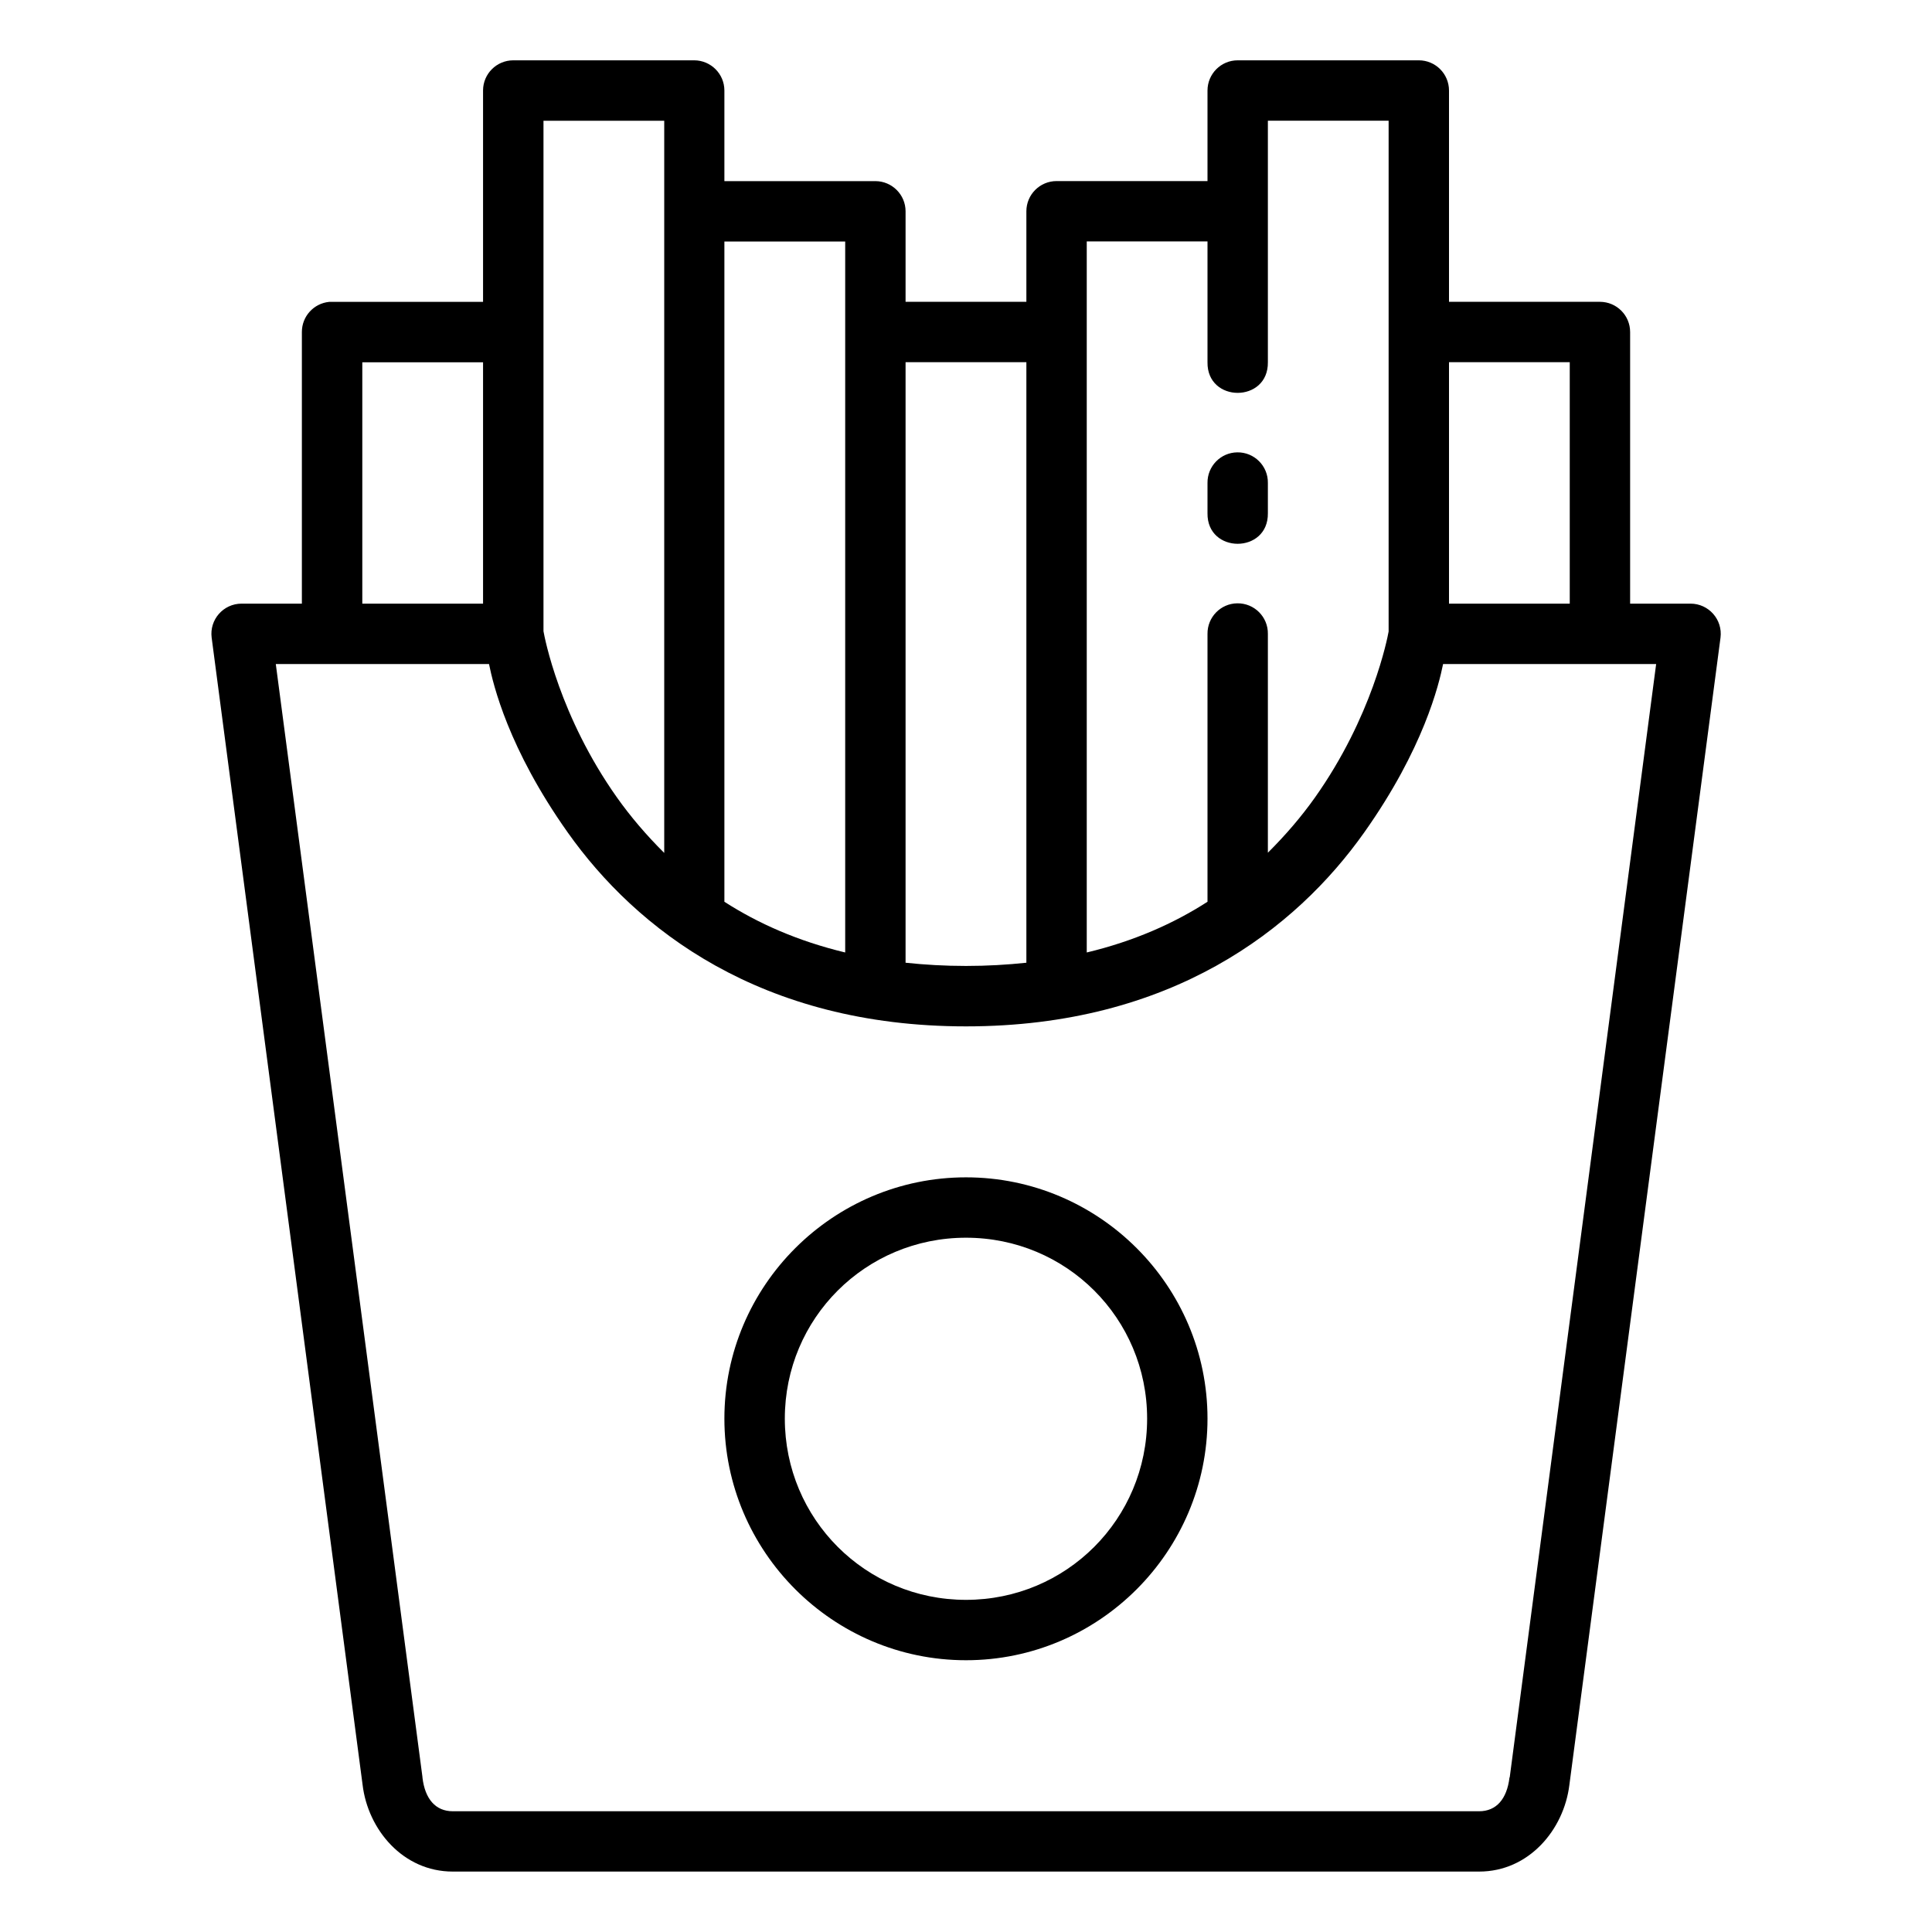
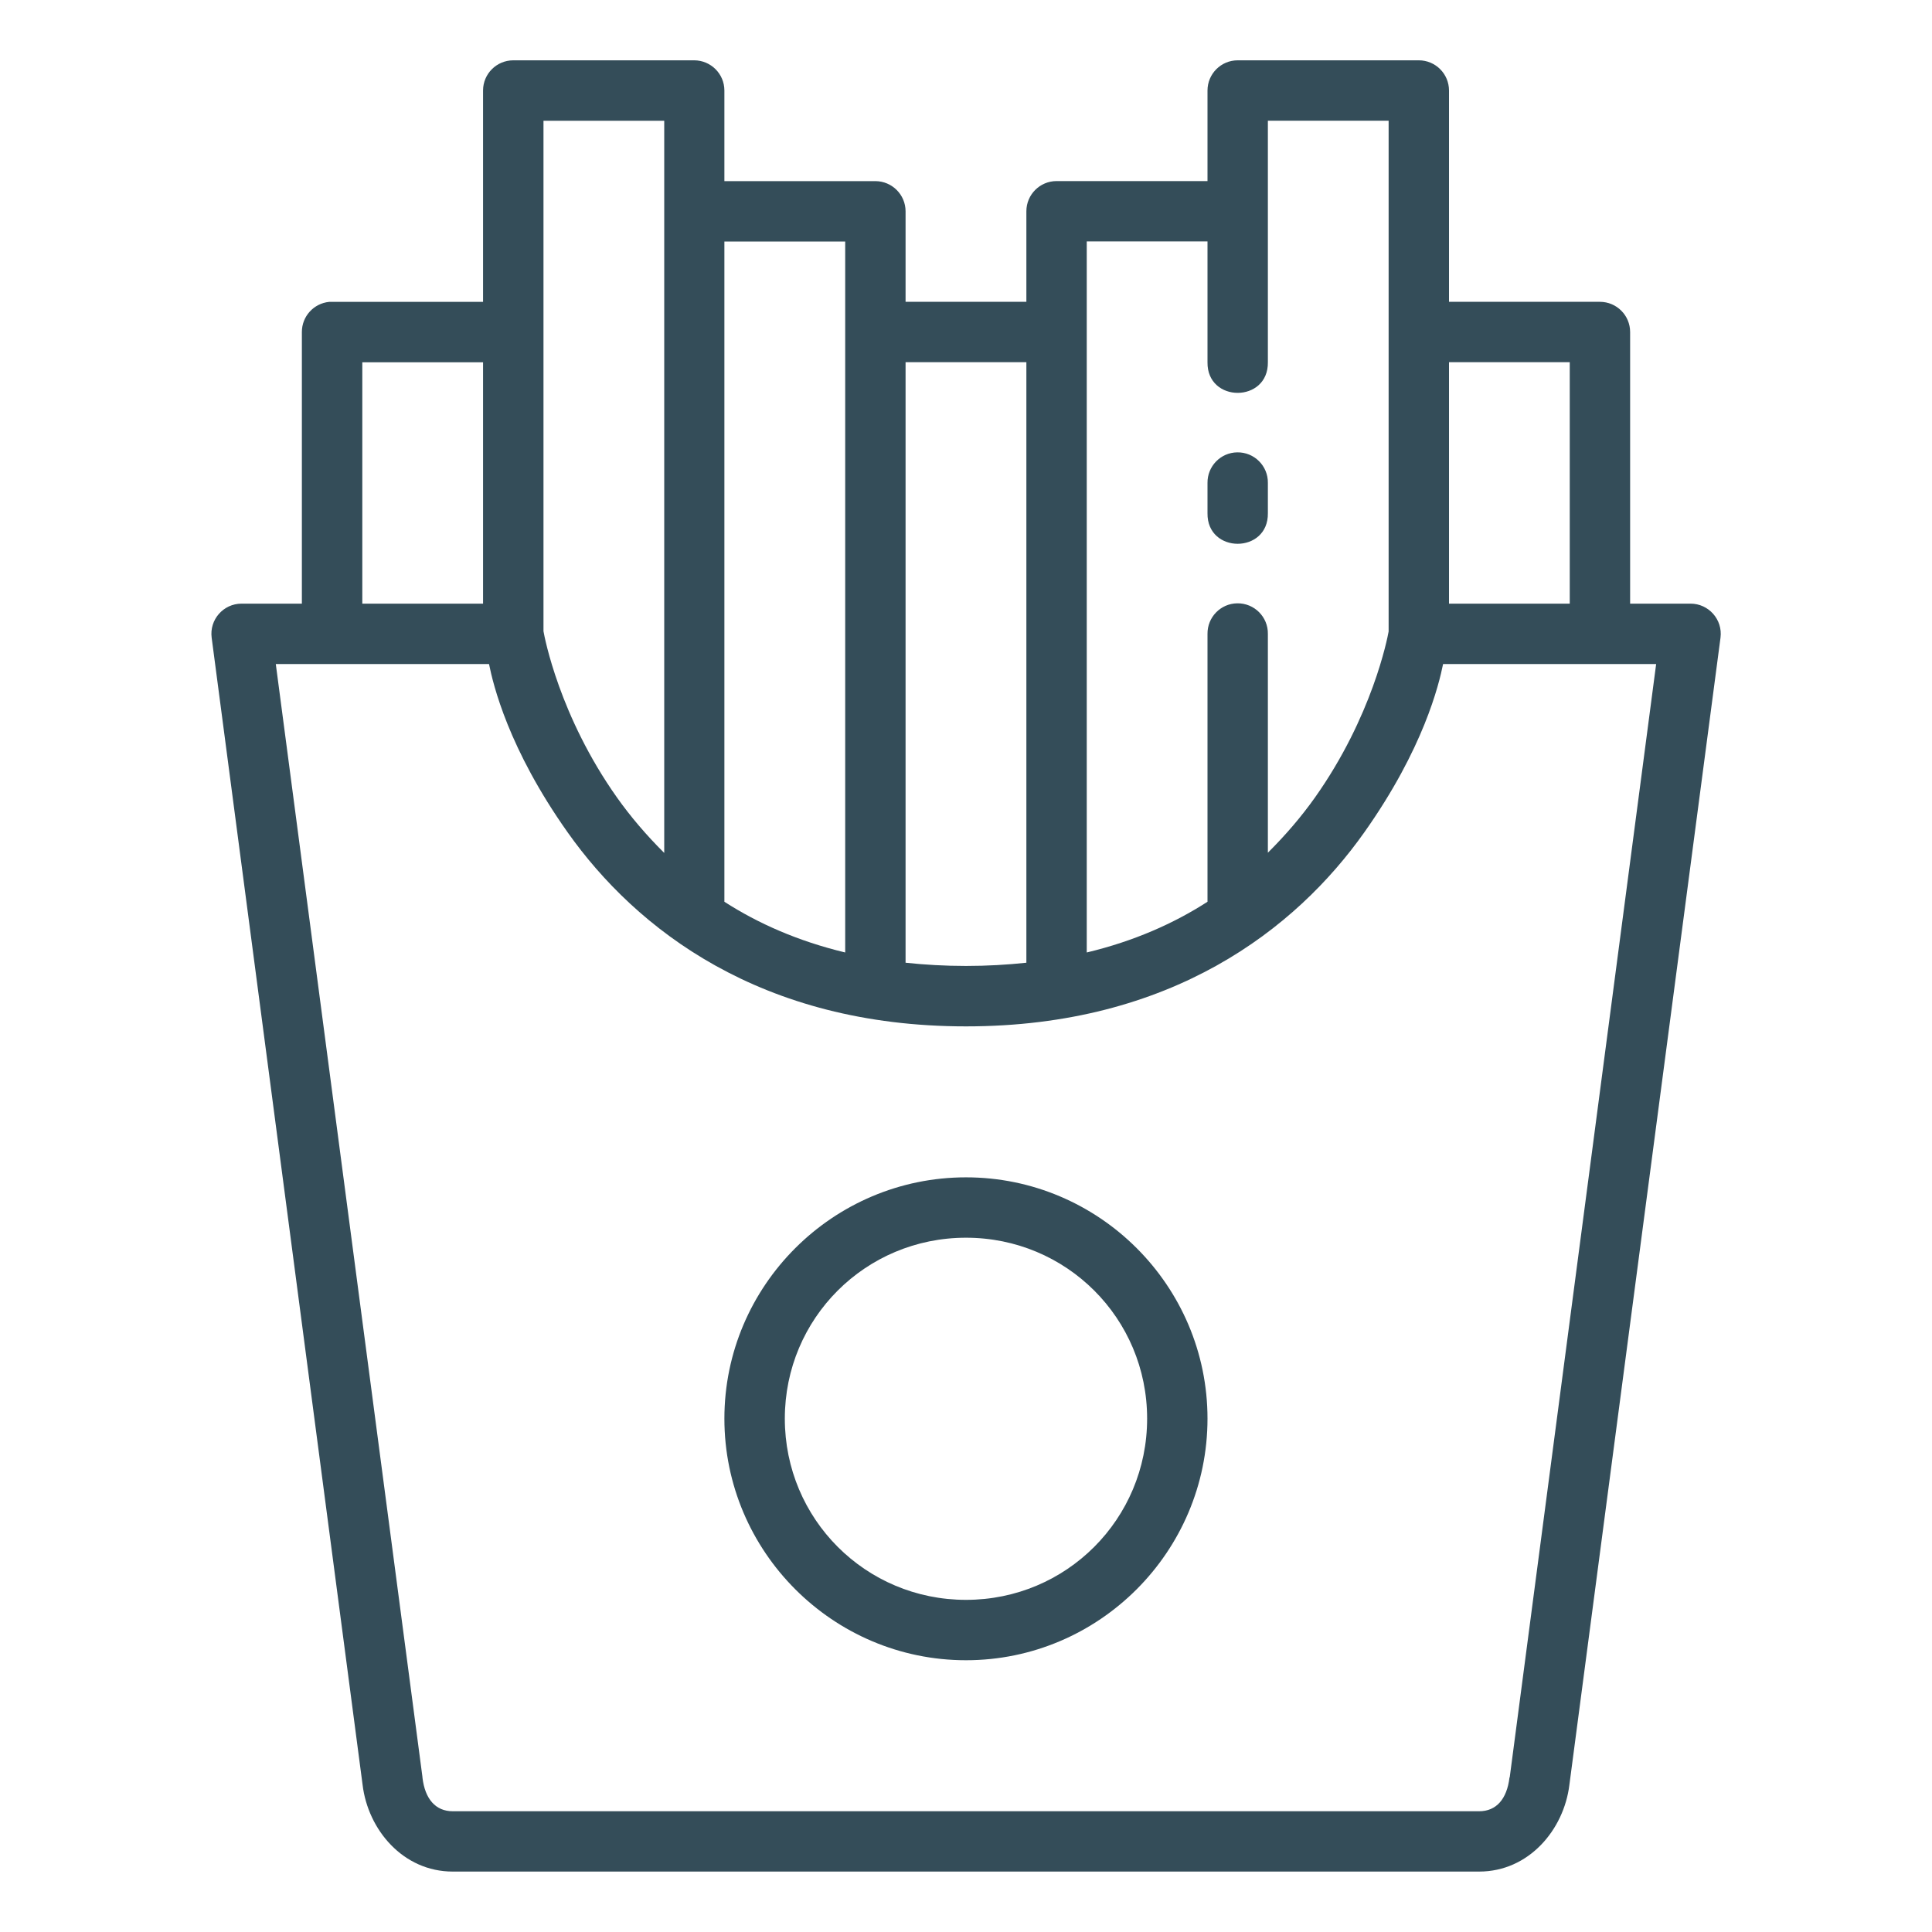
- <svg xmlns="http://www.w3.org/2000/svg" width="800px" height="800px" viewBox="0 0 36 36" fill="none">
-   <path d="M9.563 1.124C9.253 1.125 9.002 1.375 9.001 1.685V5.625H6.186C6.168 5.625 6.151 5.625 6.133 5.625C5.844 5.654 5.625 5.896 5.625 6.186V11.248H4.5C4.161 11.249 3.9 11.547 3.944 11.883L6.756 33.255C6.855 34.092 7.509 34.874 8.436 34.874H27.562C28.488 34.874 29.141 34.094 29.243 33.259L32.059 11.883C32.103 11.546 31.839 11.247 31.499 11.248H30.375V6.187C30.375 5.876 30.123 5.624 29.812 5.624H27V1.687C27 1.376 26.748 1.124 26.438 1.124H23.062C22.752 1.124 22.5 1.376 22.5 1.687V3.374H19.688C19.377 3.374 19.125 3.626 19.125 3.937V5.624H16.874V3.936C16.873 3.627 16.622 3.377 16.314 3.375H13.498V1.685C13.497 1.376 13.246 1.126 12.938 1.124H9.563ZM23.625 2.249H25.875V11.767C25.853 11.89 25.572 13.35 24.502 14.861C24.254 15.211 23.959 15.557 23.625 15.889V11.812C23.63 11.495 23.371 11.237 23.054 11.242C22.744 11.246 22.496 11.502 22.5 11.812V16.803C21.874 17.206 21.132 17.537 20.25 17.748V4.499H22.5V6.749C22.488 7.511 23.636 7.511 23.625 6.749V2.249ZM10.127 2.25H12.377V15.893C12.041 15.56 11.746 15.212 11.497 14.861C10.422 13.343 10.147 11.874 10.127 11.762V2.25ZM13.498 4.5H15.749V17.748C14.867 17.536 14.124 17.206 13.498 16.803V4.5ZM16.874 6.749H19.125V17.939C18.768 17.977 18.396 17.999 18 17.999C17.604 17.999 17.23 17.977 16.874 17.939V6.749ZM27 6.749H29.25V11.248H27V6.749ZM6.751 6.751H9.001V11.248H6.751V6.751ZM22.5 8.999V9.562C22.488 10.323 23.636 10.323 23.625 9.562V8.999C23.63 8.682 23.371 8.424 23.054 8.429C22.744 8.433 22.496 8.689 22.5 8.999ZM5.139 12.373H9.112C9.19 12.756 9.471 13.948 10.579 15.512C11.852 17.31 14.171 19.125 18 19.125C21.829 19.125 24.147 17.31 25.42 15.512C26.528 13.948 26.812 12.755 26.89 12.373H30.86L28.132 33.114C28.13 33.116 28.129 33.118 28.127 33.123C28.079 33.523 27.881 33.75 27.562 33.75H8.436C8.118 33.75 7.919 33.523 7.872 33.123C7.872 33.121 7.872 33.118 7.872 33.114L5.139 12.373ZM18 21.938C15.521 21.938 13.498 23.956 13.498 26.434C13.498 28.913 15.521 30.936 18 30.936C20.479 30.936 22.5 28.913 22.5 26.434C22.5 23.956 20.479 21.938 18 21.938ZM18 23.063C19.871 23.063 21.375 24.564 21.375 26.434C21.375 28.305 19.871 29.811 18 29.811C16.129 29.811 14.624 28.305 14.624 26.434C14.624 24.564 16.129 23.063 18 23.063Z" fill="black" />
+ <svg xmlns="http://www.w3.org/2000/svg" width="800px" height="800px" viewBox="0 0 36 36" fill="#344D59">
+   <path d="M9.563 1.124C9.253 1.125 9.002 1.375 9.001 1.685V5.625H6.186C6.168 5.625 6.151 5.625 6.133 5.625C5.844 5.654 5.625 5.896 5.625 6.186V11.248H4.5C4.161 11.249 3.9 11.547 3.944 11.883L6.756 33.255C6.855 34.092 7.509 34.874 8.436 34.874H27.562C28.488 34.874 29.141 34.094 29.243 33.259L32.059 11.883C32.103 11.546 31.839 11.247 31.499 11.248H30.375V6.187C30.375 5.876 30.123 5.624 29.812 5.624H27V1.687C27 1.376 26.748 1.124 26.438 1.124H23.062C22.752 1.124 22.5 1.376 22.5 1.687V3.374H19.688C19.377 3.374 19.125 3.626 19.125 3.937V5.624H16.874V3.936C16.873 3.627 16.622 3.377 16.314 3.375H13.498V1.685C13.497 1.376 13.246 1.126 12.938 1.124H9.563ZM23.625 2.249H25.875V11.767C25.853 11.89 25.572 13.35 24.502 14.861C24.254 15.211 23.959 15.557 23.625 15.889V11.812C23.63 11.495 23.371 11.237 23.054 11.242C22.744 11.246 22.496 11.502 22.5 11.812V16.803C21.874 17.206 21.132 17.537 20.25 17.748V4.499H22.5V6.749C22.488 7.511 23.636 7.511 23.625 6.749V2.249ZM10.127 2.25H12.377V15.893C12.041 15.56 11.746 15.212 11.497 14.861C10.422 13.343 10.147 11.874 10.127 11.762V2.25ZM13.498 4.5H15.749V17.748C14.867 17.536 14.124 17.206 13.498 16.803V4.5ZM16.874 6.749H19.125V17.939C18.768 17.977 18.396 17.999 18 17.999C17.604 17.999 17.23 17.977 16.874 17.939V6.749ZM27 6.749H29.25V11.248H27V6.749ZM6.751 6.751H9.001V11.248H6.751V6.751ZM22.5 8.999V9.562C22.488 10.323 23.636 10.323 23.625 9.562V8.999C23.63 8.682 23.371 8.424 23.054 8.429C22.744 8.433 22.496 8.689 22.5 8.999ZM5.139 12.373H9.112C9.19 12.756 9.471 13.948 10.579 15.512C11.852 17.31 14.171 19.125 18 19.125C21.829 19.125 24.147 17.31 25.42 15.512C26.528 13.948 26.812 12.755 26.89 12.373H30.86L28.132 33.114C28.13 33.116 28.129 33.118 28.127 33.123C28.079 33.523 27.881 33.75 27.562 33.75H8.436C8.118 33.75 7.919 33.523 7.872 33.123C7.872 33.121 7.872 33.118 7.872 33.114L5.139 12.373ZM18 21.938C15.521 21.938 13.498 23.956 13.498 26.434C13.498 28.913 15.521 30.936 18 30.936C20.479 30.936 22.5 28.913 22.5 26.434C22.5 23.956 20.479 21.938 18 21.938ZM18 23.063C19.871 23.063 21.375 24.564 21.375 26.434C21.375 28.305 19.871 29.811 18 29.811C16.129 29.811 14.624 28.305 14.624 26.434C14.624 24.564 16.129 23.063 18 23.063Z" fill="344D59" />
</svg>
